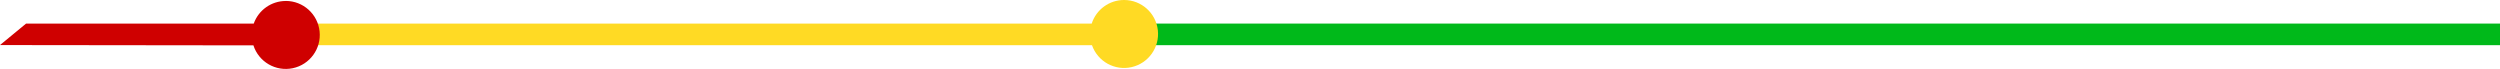
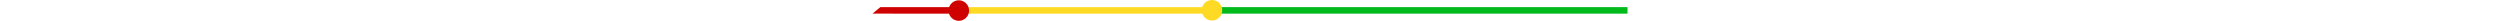
- <svg xmlns="http://www.w3.org/2000/svg" width="313.774" height="8.658" viewBox="0 0 313.774 8.658">
+ <svg xmlns="http://www.w3.org/2000/svg" width="1200" height="10" viewBox="0 0 313.774 8.658">
  <g id="BARRA_TEMP" data-name="BARRA TEMP" transform="translate(-212.173 -40.866)">
    <g id="BARRA_DE_TEMP" data-name="BARRA DE TEMP">
      <g id="Grupo_19" data-name="Grupo 19">
        <g id="layer1" transform="translate(256.572 -115.05)">
          <g id="g37758" transform="translate(-44.399 155.915)">
            <g id="Grupo_17" data-name="Grupo 17" transform="translate(0 0)">
              <path id="path35868" d="M275.316,15.037v2.711H105.471V15.037Z" transform="translate(38.458 -12.077)" fill="#00b91a" />
              <path id="path35629" d="M171,14.014a4.267,4.267,0,0,0-4.062,2.96H69.353v2.71h97.618A4.266,4.266,0,1,0,171,14.014Z" transform="translate(-29.918 -14.014)" fill="#ffda24" />
              <path id="circle25399" d="M91.59,14.057A4.267,4.267,0,0,0,87.567,16.9H58.987l-3.265,2.69,31.806.037a4.267,4.267,0,1,0,4.062-5.575Z" transform="translate(-55.722 -13.933)" fill="#cf0000" fill-rule="evenodd" />
            </g>
          </g>
        </g>
      </g>
    </g>
  </g>
</svg>
